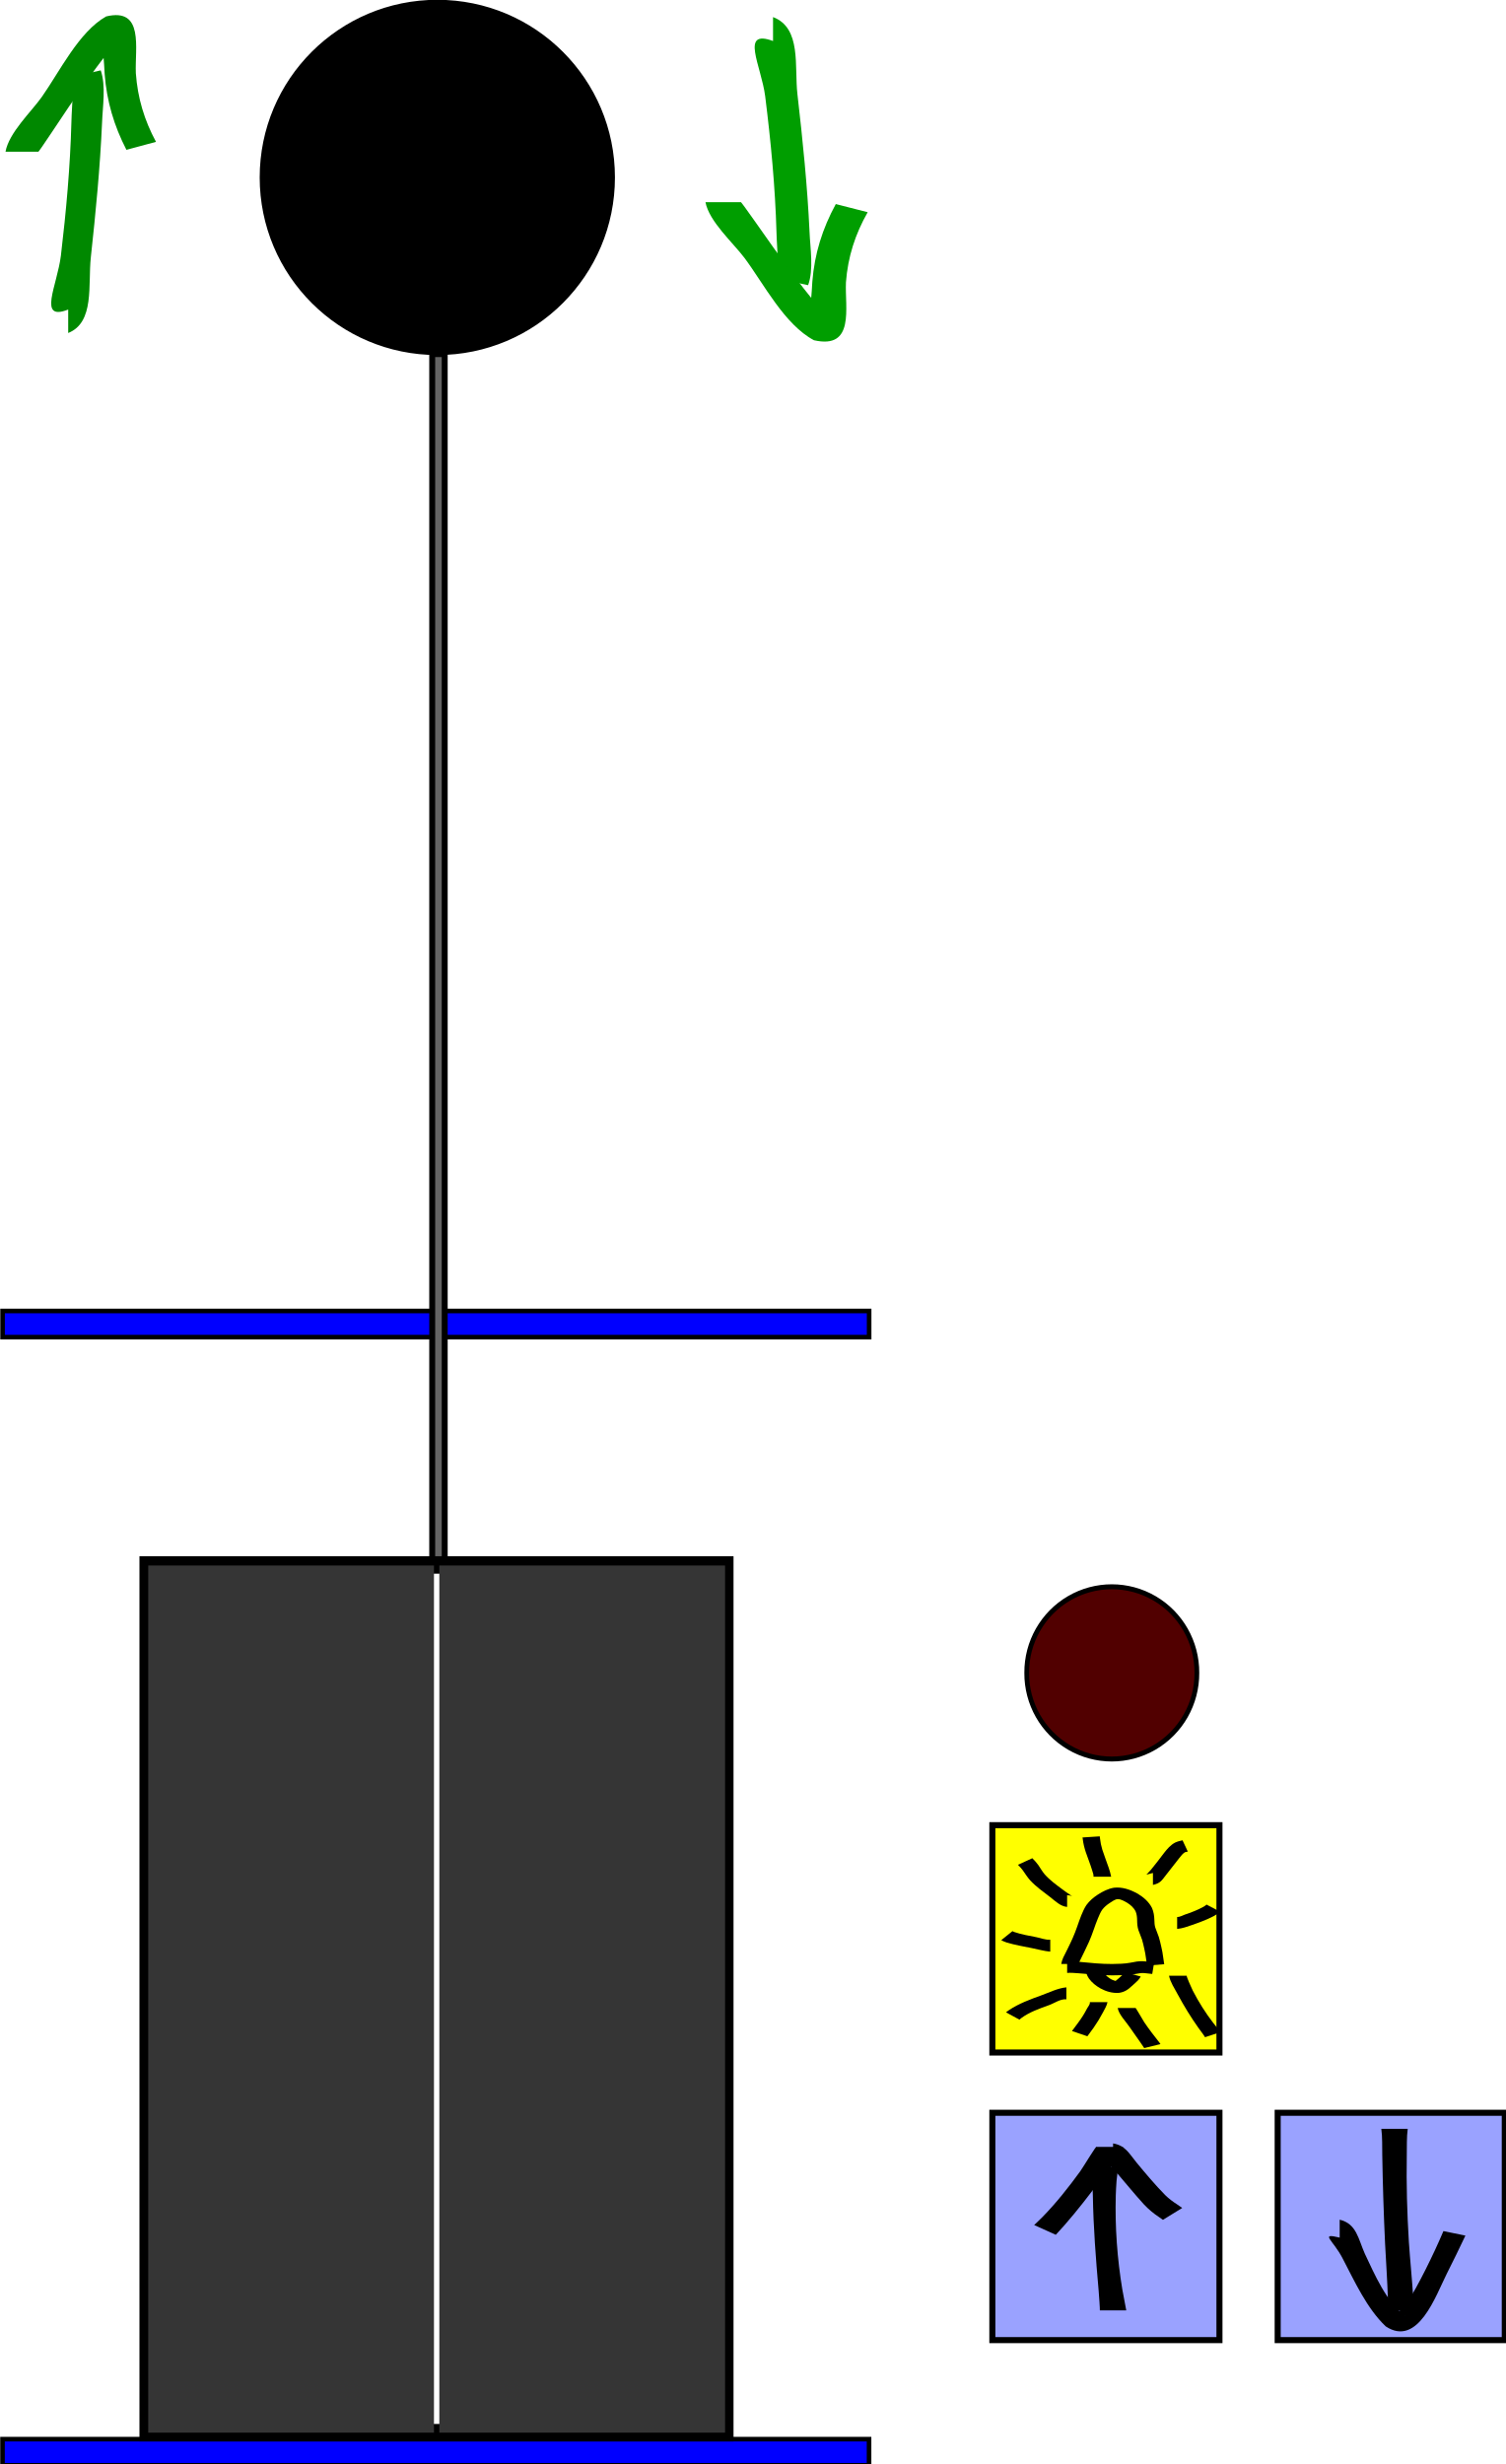
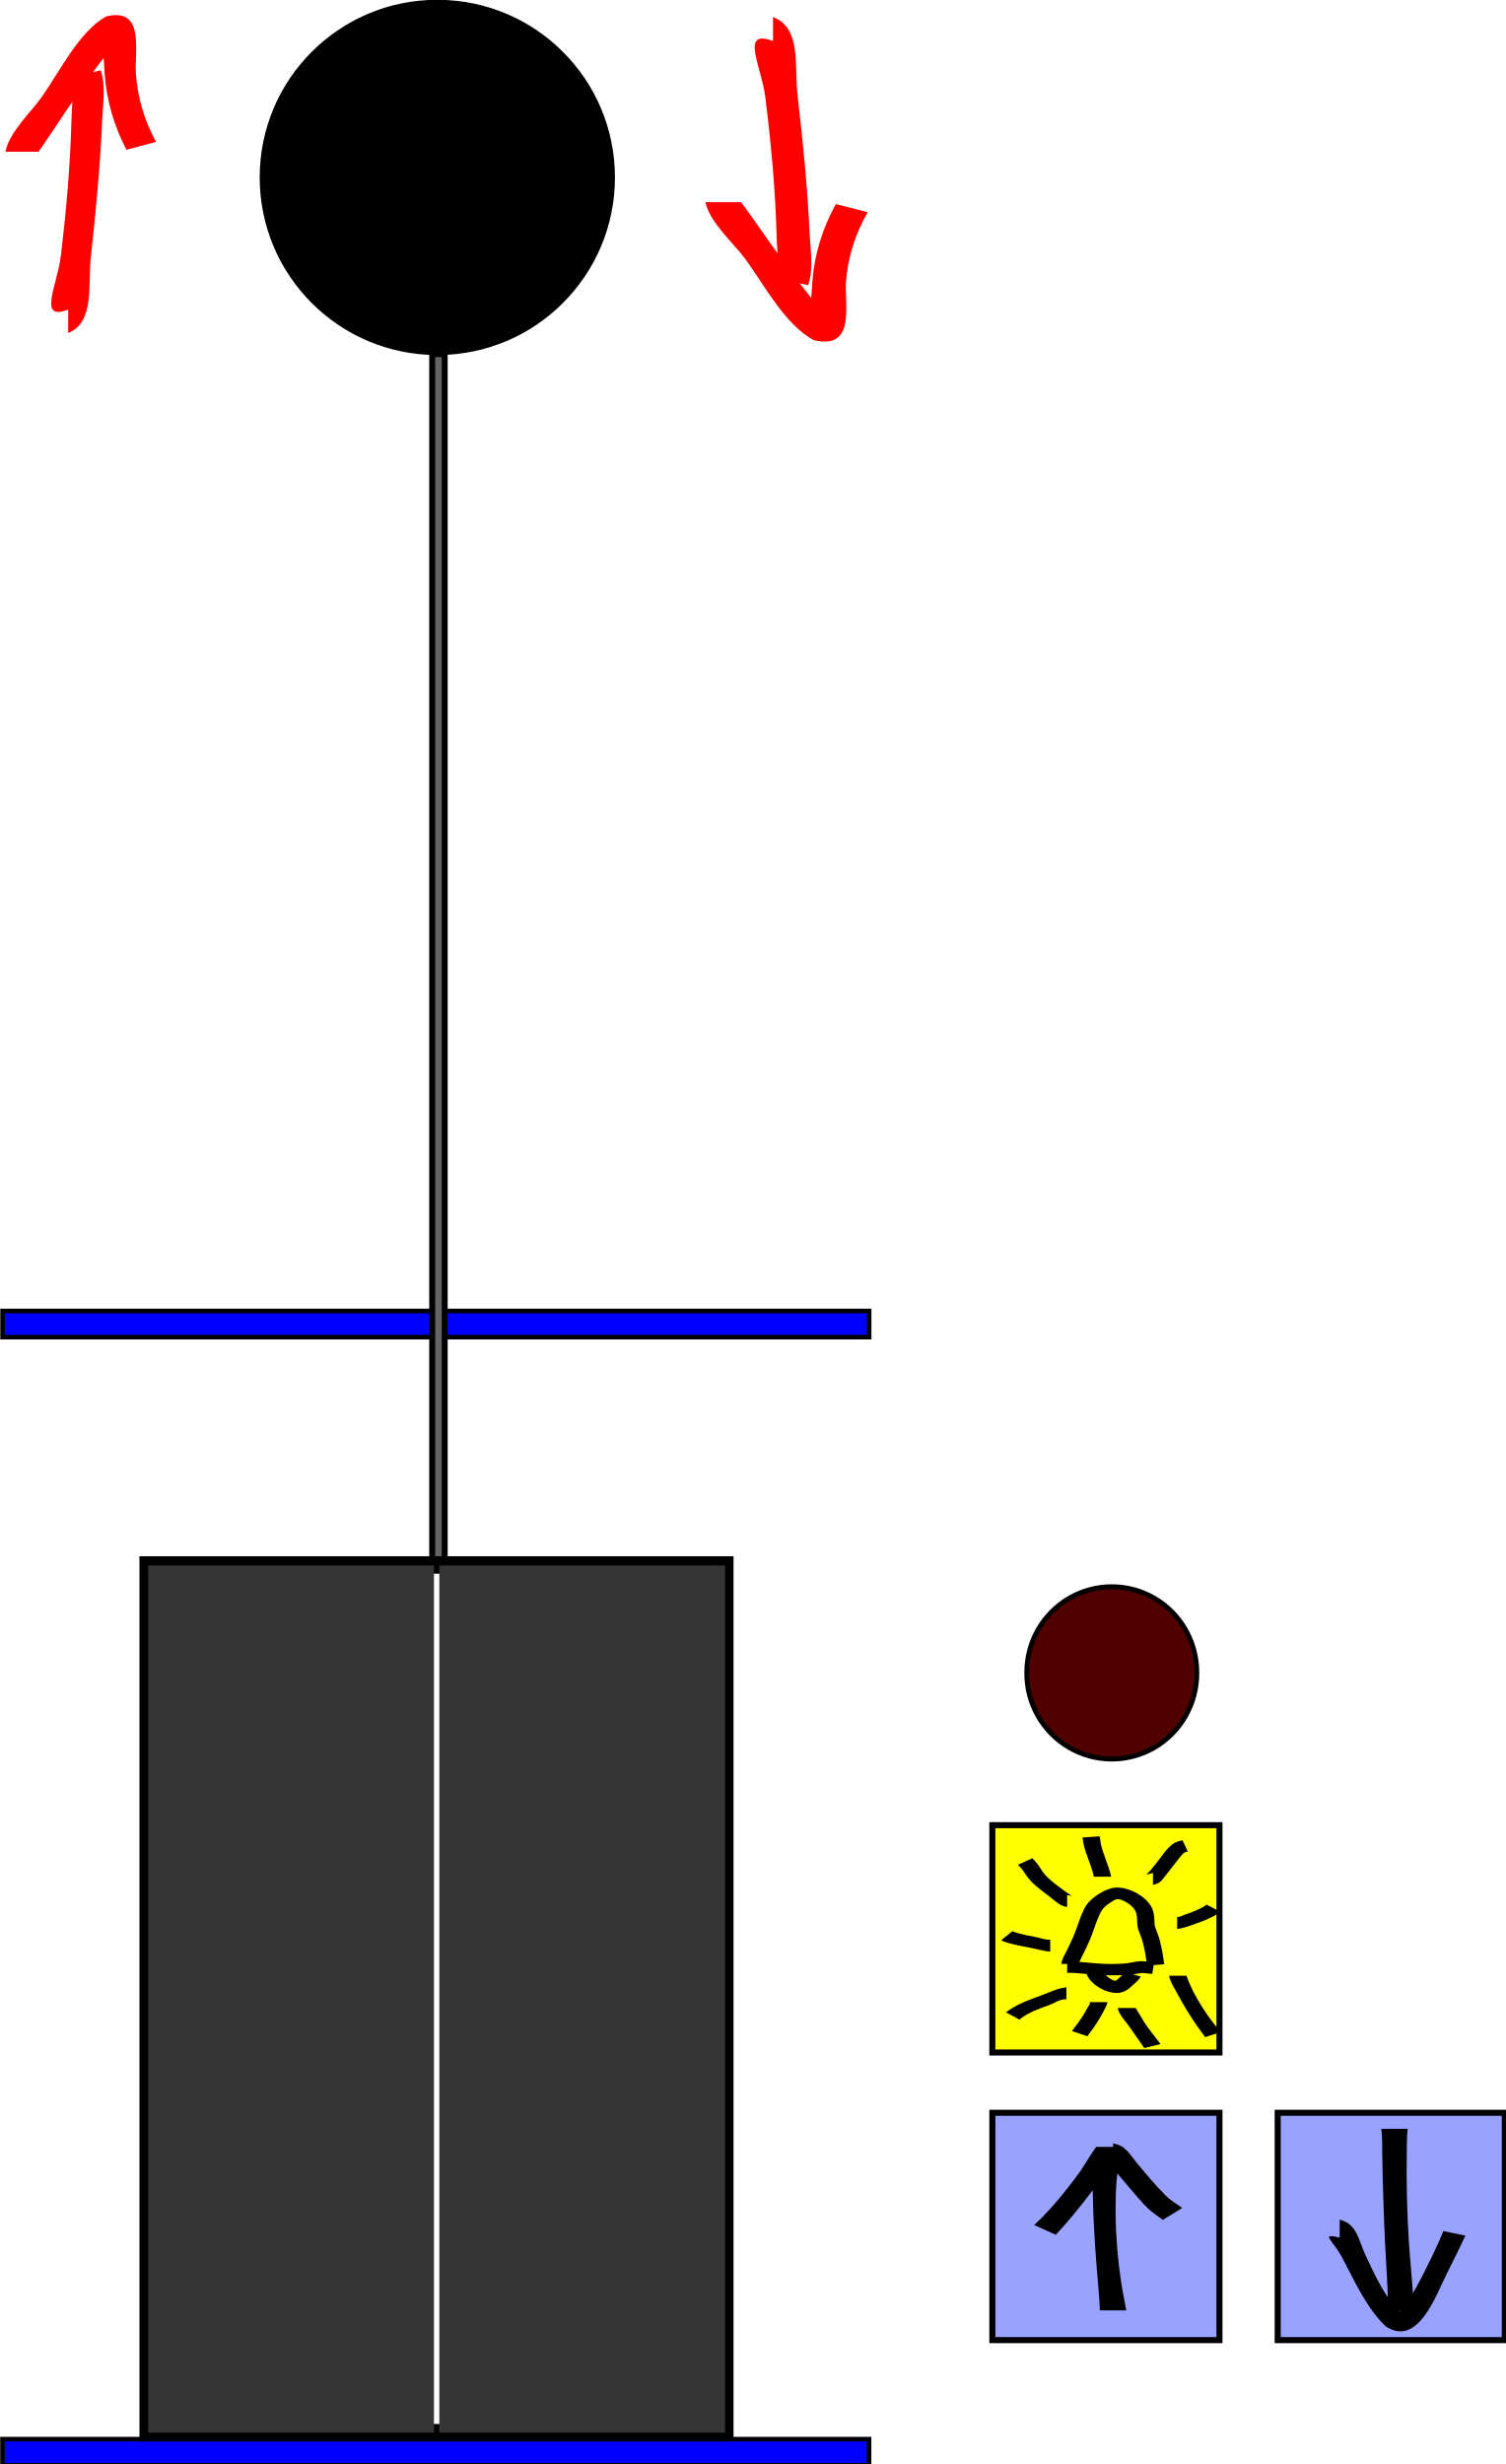
<svg xmlns="http://www.w3.org/2000/svg" id="svg1" width="323.6" height="529.743" version="1.0" viewBox="0 0 323 529">
  <defs id="defs3">
    <linearGradient id="linearGradient6676">
      <stop style="stop-color:#000;stop-opacity:1;" offset="0" id="stop6677" />
      <stop style="stop-color:#fff;stop-opacity:1;" offset="1" id="stop6678" />
    </linearGradient>
  </defs>
  <rect style="fill:#0000ff;fill-opacity:1;fill-rule:evenodd;stroke:#000000;stroke-width:0.74pt;stroke-linecap:butt;stroke-linejoin:miter;stroke-opacity:1" id="rect2859" width="186.04" height="5.616" x="0.463" y="523.664" />
  <rect style="fill:#0000ff;fill-opacity:1;fill-rule:evenodd;stroke:#000000;stroke-width:0.74pt;stroke-linecap:butt;stroke-linejoin:miter;stroke-opacity:1" id="rect2860" width="186.04" height="5.616" x="0.48" y="281.455" />
  <g id="elevator" transform="matrix(0.999958,0,0,1,-22.63067,-16.849)">
    <rect style="fill:#646464;fill-opacity:1;fill-rule:evenodd;stroke:#000000;stroke-width:0.953pt;stroke-linecap:butt;stroke-linejoin:miter;stroke-opacity:1" id="rect2862" width="2.684" height="258.79" x="115.354" y="92.871" />
    <rect style="fill:none;fill-opacity:0.75;fill-rule:evenodd;stroke:#000000;stroke-width:3.75;stroke-linecap:butt;stroke-linejoin:miter;stroke-miterlimit:4;stroke-dasharray:none;stroke-opacity:1" id="rect908" width="123.797" height="186.296" x="54.374" y="352.83" />
    <rect style="fill:#353535;fill-opacity:1;fill-rule:evenodd;stroke:none;stroke-width:0.976pt;stroke-linecap:butt;stroke-linejoin:miter;stroke-opacity:1" id="door_left" width="61.348" height="186.167" x="54.383" y="352.952" />
    <rect style="fill:#353535;fill-opacity:1;fill-rule:evenodd;stroke:none;stroke-width:0.976pt;stroke-linecap:butt;stroke-linejoin:miter;stroke-opacity:1" id="door_right" width="61.348" height="186.167" x="116.883" y="352.952" />
  </g>
-   <g id="button_up" transform="translate(-22.63295,-16.849)">
-     <rect style="fill:#7c86ff;fill-opacity:0.769;fill-rule:evenodd;stroke:#000000;stroke-width:0.975pt;stroke-linecap:butt;stroke-linejoin:miter;stroke-opacity:1" id="rect1559" width="48.756" height="48.809" x="235.609" y="470.444" />
+   <g id="g_button_up" transform="translate(-22.63295,-16.849)">
+     <rect style="fill:#7c86ff;fill-opacity:0.769;fill-rule:evenodd;stroke:#000000;stroke-width:0.975pt;stroke-linecap:butt;stroke-linejoin:miter;stroke-opacity:1" id="button_up" width="48.756" height="48.809" x="235.609" y="470.444" />
    <path style="fill:#000000;fill-opacity:1;fill-rule:nonzero;stroke:none;stroke-width:1pt;stroke-linecap:butt;stroke-linejoin:miter;stroke-opacity:1" id="path1552" d="M 258.688,512.861 C 258.724,512.677 258.515,509.619 258.434,508.705 C 257.834,501.892 257.299,495.079 257.189,488.238 C 257.175,485.673 256.603,481.738 258.078,479.416 C 259.058,478.329 260.435,478.093 261.836,478.359 L 259.972,481.978 C 261.06,482.173 262.35,482.053 263.082,481.129 C 263.184,480.878 262.799,481.773 262.772,481.882 C 262.248,483.941 262.198,486.14 262.106,488.249 C 261.929,494.991 262.412,501.742 263.516,508.395 C 263.782,509.884 264.073,511.378 264.358,512.861 L 258.688,512.861 z" />
    <path style="fill:#000000;fill-opacity:1;fill-rule:nonzero;stroke:none;stroke-width:1pt;stroke-linecap:butt;stroke-linejoin:miter;stroke-opacity:1" id="path1553" d="M 263.651,477.772 C 263.221,480.126 260.43,482.671 259.071,484.523 C 256.519,487.985 253.881,491.393 251.05,494.633 C 250.454,495.312 249.839,495.973 249.229,496.64 L 244.588,494.548 C 245.225,493.936 245.869,493.335 246.487,492.703 C 249.414,489.696 252.017,486.389 254.481,482.999 C 255.212,481.972 258.09,477.149 257.982,477.772 L 263.651,477.772 z" />
    <path style="fill:#000000;fill-opacity:1;fill-rule:nonzero;stroke:none;stroke-width:1pt;stroke-linecap:butt;stroke-linejoin:miter;stroke-opacity:1" id="path1554" d="M 261.527,477.024 C 264.167,477.466 264.948,479.157 266.576,481.142 C 268.541,483.517 270.544,485.909 272.707,488.109 C 273.51,488.897 274.358,489.53 275.302,490.132 C 275.664,490.373 276.021,490.619 276.371,490.879 L 272.232,493.431 C 271.974,493.238 271.707,493.057 271.442,492.874 C 270.215,492.07 269.138,491.163 268.129,490.093 C 266.013,487.767 264.039,485.306 261.982,482.928 C 260.119,480.795 258.259,480.331 261.527,480.867 L 261.527,477.024 z" />
  </g>
-   <g id="button_down" transform="translate(-22.63295,-16.849)">
-     <rect style="fill:#7c86ff;fill-opacity:0.769;fill-rule:evenodd;stroke:#000000;stroke-width:0.975pt;stroke-linecap:butt;stroke-linejoin:miter;stroke-opacity:1" id="rect1560" width="48.756" height="48.809" x="296.867" y="470.444" />
+   <g id="g_button_down" transform="translate(-22.63295,-16.849)">
+     <rect style="fill:#7c86ff;fill-opacity:0.769;fill-rule:evenodd;stroke:#000000;stroke-width:0.975pt;stroke-linecap:butt;stroke-linejoin:miter;stroke-opacity:1" id="button_down" width="48.756" height="48.809" x="296.867" y="470.444" />
    <path style="fill:#000000;fill-opacity:1;fill-rule:nonzero;stroke:none;stroke-width:1pt;stroke-linecap:butt;stroke-linejoin:miter;stroke-opacity:1" id="path1556" d="M 324.787,473.888 C 324.537,475.706 324.623,477.699 324.584,479.537 C 324.477,485.781 324.646,491.957 325.031,498.18 C 325.306,502.237 325.731,506.273 325.976,510.332 C 326.024,511.222 326.061,512.105 326.041,512.998 L 320.514,512.809 C 320.559,512.055 320.549,511.305 320.534,510.55 C 320.42,506.504 320.12,502.466 319.919,498.427 C 319.626,492.132 319.428,485.843 319.32,479.537 C 319.281,477.699 319.367,475.706 319.117,473.888 L 324.787,473.888 z" />
    <path style="fill:#000000;fill-opacity:1;fill-rule:nonzero;stroke:none;stroke-width:1pt;stroke-linecap:butt;stroke-linejoin:miter;stroke-opacity:1" id="path1557" d="M 310.178,493.398 C 313.812,494.264 314.156,497.515 315.581,500.715 C 317.636,505.034 320.239,511.192 324.282,514.067 C 324.466,514.033 322.971,513.755 322.609,513.756 C 321.801,513.758 323.693,512.553 324.161,511.895 C 325.912,509.437 327.281,506.708 328.653,504.03 C 329.997,501.335 331.279,498.619 332.452,495.845 L 337.171,496.812 C 335.869,499.588 334.509,502.335 333.133,505.076 C 330.864,509.573 326.982,520.878 320.07,516.309 C 316.001,512.435 313.403,506.661 310.831,501.757 C 308.765,497.705 305.743,496.196 310.178,497.241 L 310.178,493.398 z" />
  </g>
  <path style="fill:#510000;fill-opacity:1;fill-rule:evenodd;stroke:#000000;stroke-width:1pt;stroke-linecap:butt;stroke-linejoin:miter;stroke-opacity:1" id="signal_alarm" d="M 536.59,323.326 A 23.909,23.084 0 1 1 488.773,323.326 A 23.909,23.084 0 1 1 536.59,323.326 z" transform="matrix(0.763955,0,0,0.795812,-153.0459,101.8488)" />
-   <g id="button_alarm" transform="translate(-22.63295,-16.849)">
-     <rect style="fill:#ffff00;fill-opacity:1;fill-rule:evenodd;stroke:#000000;stroke-width:0.975pt;stroke-linecap:butt;stroke-linejoin:miter;stroke-opacity:1" id="rect1561" width="48.756" height="48.809" x="235.609" y="408.696" />
+   <g id="g_button_alarm" transform="translate(-22.63295,-16.849)">
+     <rect style="fill:#ffff00;fill-opacity:1;fill-rule:evenodd;stroke:#000000;stroke-width:0.975pt;stroke-linecap:butt;stroke-linejoin:miter;stroke-opacity:1" id="button_alarm" width="48.756" height="48.809" x="235.609" y="408.696" />
    <path style="fill:#000000;fill-opacity:1;fill-rule:nonzero;stroke:none;stroke-width:1pt;stroke-linecap:butt;stroke-linejoin:miter;stroke-opacity:1" id="path2847" d="M 251.666,437.85 C 252.583,437.931 253.504,437.969 254.421,438.055 C 256.721,438.273 259.013,438.514 261.325,438.5 C 262.609,438.478 263.938,438.469 265.205,438.231 C 265.686,438.132 266.163,438.037 266.651,437.969 C 267.467,437.861 268.287,437.901 269.104,437.989 C 269.52,438.037 269.936,438.102 270.354,438.131 L 269.933,440.639 C 269.463,440.6 268.997,440.537 268.529,440.485 C 268.166,440.447 267.788,440.407 267.425,440.458 C 266.97,440.524 266.521,440.613 266.067,440.688 C 264.506,440.917 262.905,440.929 261.331,440.939 C 258.868,440.931 256.434,440.676 253.982,440.483 C 253.217,440.428 252.434,440.351 251.666,440.419 L 251.666,437.85 z" />
    <path style="fill:#000000;fill-opacity:1;fill-rule:nonzero;stroke:none;stroke-width:1pt;stroke-linecap:butt;stroke-linejoin:miter;stroke-opacity:1" id="path2848" d="M 250.399,438.502 C 250.491,438.022 250.609,437.598 250.814,437.148 C 251.133,436.49 251.485,435.851 251.795,435.188 C 252.146,434.452 252.512,433.725 252.84,432.978 C 253.2,432.165 253.52,431.341 253.813,430.502 C 254.103,429.677 254.378,428.85 254.709,428.04 C 255.034,427.28 255.343,426.522 255.811,425.835 C 256.484,424.916 257.315,424.216 258.265,423.595 C 259.341,422.905 260.449,422.342 261.719,422.124 C 263.538,421.924 265.24,422.539 266.814,423.409 C 268.074,424.169 269.204,425.135 269.878,426.465 C 270.249,427.309 270.365,428.161 270.393,429.075 C 270.406,429.63 270.426,430.158 270.595,430.69 C 270.827,431.378 271.126,432.039 271.356,432.727 C 271.585,433.446 271.727,434.193 271.904,434.926 C 272.065,435.622 272.202,436.32 272.281,437.03 C 272.337,437.537 272.413,438.044 272.504,438.546 L 268.822,438.846 C 268.728,438.307 268.648,437.766 268.585,437.222 C 268.512,436.585 268.393,435.956 268.249,435.33 C 268.086,434.648 267.961,433.952 267.749,433.283 C 267.515,432.589 267.213,431.921 266.971,431.23 C 266.742,430.532 266.7,429.847 266.689,429.119 C 266.676,428.475 266.628,427.86 266.385,427.256 C 265.989,426.414 265.281,425.801 264.5,425.322 C 263.957,425.018 263.203,424.572 262.556,424.578 C 261.979,424.564 261.278,425.103 260.823,425.394 C 260.184,425.811 259.626,426.27 259.169,426.882 C 258.785,427.449 258.542,428.095 258.267,428.719 C 257.94,429.493 257.668,430.288 257.386,431.079 C 257.075,431.96 256.756,432.837 256.378,433.692 C 256.045,434.45 255.674,435.188 255.322,435.937 C 255.02,436.596 254.671,437.23 254.366,437.886 C 254.282,438.076 254.172,438.416 254.188,438.502 L 250.399,438.502 z" />
    <path style="fill:#000000;fill-opacity:1;fill-rule:nonzero;stroke:none;stroke-width:1pt;stroke-linecap:butt;stroke-linejoin:miter;stroke-opacity:1" id="path2849" d="M 259.541,440.239 C 259.514,440.379 259.674,440.491 259.752,440.609 C 260.13,441.142 260.644,441.514 261.209,441.832 C 261.557,442.014 262.699,442.337 262.332,442.194 C 261.838,442.195 262.171,442.103 262.49,441.789 C 262.895,441.405 263.35,441.078 263.73,440.667 C 263.841,440.535 263.935,440.398 264.023,440.25 L 267.474,441.191 C 267.3,441.485 267.106,441.756 266.882,442.015 C 266.469,442.456 265.993,442.818 265.555,443.231 C 264.718,444.037 263.933,444.552 262.741,444.705 C 261.348,444.784 260.054,444.408 258.835,443.752 C 257.878,443.205 257.021,442.548 256.368,441.651 C 256.061,441.197 255.853,440.772 255.751,440.239 L 259.541,440.239 z" />
    <path style="fill:#000000;fill-opacity:1;fill-rule:nonzero;stroke:none;stroke-width:1pt;stroke-linecap:butt;stroke-linejoin:miter;stroke-opacity:1" id="path2850" d="M 251.661,426.25 C 250.202,426.121 249.118,424.98 248.004,424.122 C 246.529,422.995 244.991,421.904 243.722,420.538 C 243.115,419.856 242.647,419.093 242.119,418.353 C 241.81,417.945 241.464,417.57 241.104,417.207 L 244.191,415.797 C 244.656,416.263 245.101,416.74 245.483,417.278 C 245.93,417.936 246.32,418.628 246.832,419.24 C 247.941,420.499 249.332,421.501 250.671,422.497 C 251.225,422.906 251.781,423.312 252.357,423.689 C 252.509,423.789 252.976,424.074 252.824,423.974 C 252.49,423.754 251.263,423.716 251.661,423.681 L 251.661,426.25 z" />
    <path style="fill:#000000;fill-opacity:1;fill-rule:nonzero;stroke:none;stroke-width:1pt;stroke-linecap:butt;stroke-linejoin:miter;stroke-opacity:1" id="path2851" d="M 257.326,419.768 C 257.393,419.416 257.151,418.788 257.041,418.408 C 256.643,417.082 256.113,415.805 255.668,414.495 C 255.364,413.58 255.14,412.665 255.023,411.708 C 255.006,411.584 254.988,411.46 254.969,411.336 L 258.668,411.097 C 258.686,411.236 258.703,411.376 258.719,411.515 C 258.807,412.352 258.971,413.154 259.217,413.96 C 259.637,415.287 260.165,416.577 260.609,417.897 C 260.814,418.518 260.992,419.128 261.115,419.768 L 257.326,419.768 z" />
    <path style="fill:#000000;fill-opacity:1;fill-rule:nonzero;stroke:none;stroke-width:1pt;stroke-linecap:butt;stroke-linejoin:miter;stroke-opacity:1" id="path2852" d="M 270.086,418.958 C 268.167,419.41 268.516,419.622 269.648,418.283 C 270.636,417.096 271.558,415.86 272.495,414.633 C 273.162,413.777 273.866,412.957 274.836,412.44 C 275.353,412.199 275.886,412.066 276.441,411.948 L 277.571,414.363 C 277.448,414.39 277.169,414.471 277.091,414.46 C 276.53,414.679 276.084,415.345 275.719,415.787 C 274.749,417.004 273.79,418.231 272.84,419.463 C 271.913,420.672 271.622,421.161 270.086,421.527 L 270.086,418.958 z" />
    <path style="fill:#000000;fill-opacity:1;fill-rule:nonzero;stroke:none;stroke-width:1pt;stroke-linecap:butt;stroke-linejoin:miter;stroke-opacity:1" id="path2853" d="M 275.281,428.404 C 275.846,428.454 276.371,428.088 276.91,427.909 C 278.227,427.459 279.557,426.972 280.78,426.299 C 281.05,426.144 281.374,425.979 281.585,425.745 L 284.537,427.289 C 284.08,427.673 283.575,427.981 283.051,428.265 C 281.607,429.013 280.071,429.578 278.538,430.113 C 277.468,430.482 276.413,430.873 275.281,430.973 L 275.281,428.404 z" />
    <path style="fill:#000000;fill-opacity:1;fill-rule:nonzero;stroke:none;stroke-width:1pt;stroke-linecap:butt;stroke-linejoin:miter;stroke-opacity:1" id="path2854" d="M 277.33,441.026 C 277.292,441.228 278.261,443.456 278.63,444.203 C 279.908,446.671 281.372,449.011 283.074,451.209 C 283.581,451.855 284.112,452.481 284.625,453.123 L 281.271,454.216 C 280.863,453.544 280.358,452.929 279.901,452.291 C 278.231,449.945 276.741,447.501 275.373,444.968 C 274.734,443.76 273.803,442.39 273.541,441.026 L 277.33,441.026 z" />
    <path style="fill:#000000;fill-opacity:1;fill-rule:nonzero;stroke:none;stroke-width:1pt;stroke-linecap:butt;stroke-linejoin:miter;stroke-opacity:1" id="path2855" d="M 266.31,447.953 C 266.241,447.552 267.787,450.357 268.209,450.991 C 269.232,452.5 270.336,453.935 271.468,455.361 C 271.627,455.574 271.55,455.463 271.697,455.696 L 268.186,456.557 C 268.232,456.548 268.204,456.559 268.157,456.47 C 267.16,454.943 266.05,453.484 265.028,451.973 C 264.252,450.826 262.778,449.359 262.521,447.953 L 266.31,447.953 z" />
    <path style="fill:#000000;fill-opacity:1;fill-rule:nonzero;stroke:none;stroke-width:1pt;stroke-linecap:butt;stroke-linejoin:miter;stroke-opacity:1" id="path2856" d="M 260.328,446.694 C 260.18,447.463 259.705,448.221 259.347,448.912 C 258.747,450.05 258.083,451.139 257.345,452.192 C 256.896,452.798 256.447,453.401 256.009,454.015 L 252.703,452.898 C 253.158,452.306 253.595,451.697 254.039,451.097 C 254.741,450.15 255.374,449.165 255.909,448.113 C 256.137,447.649 256.636,447.202 256.538,446.694 L 260.328,446.694 z" />
    <path style="fill:#000000;fill-opacity:1;fill-rule:nonzero;stroke:none;stroke-width:1pt;stroke-linecap:butt;stroke-linejoin:miter;stroke-opacity:1" id="path2857" d="M 251.503,446.086 C 250.185,445.97 248.987,446.908 247.739,447.35 C 245.702,448.085 243.549,448.834 241.791,450.137 C 241.664,450.237 241.542,450.336 241.429,450.451 L 238.532,448.881 C 238.742,448.718 238.955,448.563 239.173,448.411 C 241.293,446.995 243.719,446.105 246.103,445.244 C 247.811,444.629 249.676,443.679 251.503,443.518 L 251.503,446.086 z" />
    <path style="fill:#000000;fill-opacity:1;fill-rule:nonzero;stroke:none;stroke-width:1pt;stroke-linecap:butt;stroke-linejoin:miter;stroke-opacity:1" id="path2858" d="M 248.04,435.853 C 246.71,435.736 245.386,435.347 244.077,435.09 C 242.281,434.734 240.459,434.42 238.702,433.896 C 238.291,433.758 237.895,433.6 237.513,433.393 L 239.928,431.452 C 239.925,431.454 240.236,431.61 240.263,431.621 C 241.812,432.154 243.461,432.434 245.064,432.748 C 246.054,432.937 247.036,433.373 248.04,433.285 L 248.04,435.853 z" />
  </g>
  <path style="fill:#000000;fill-opacity:1;fill-rule:evenodd;stroke:#000000;stroke-width:1pt;stroke-linecap:butt;stroke-linejoin:miter;stroke-opacity:1" id="path3484" d="M 380.98,-7.771 A 37.468,37.468 0 1 1 306.044,-7.771 A 37.468,37.468 0 1 1 380.98,-7.771 z" transform="translate(-249.6975,45.8641)" />
-   <g id="signal_down" style="fill:#009e00;fill-opacity:1" transform="translate(-22.63295,-16.849)">
+   <g id="signal_down" style="fill:#FF0000;fill-opacity:1" transform="translate(-22.63295,-16.849)">
    <path id="path4119" d="M 188.524,20.516 C 194.694,22.858 193.071,31.101 193.763,37.104 C 194.889,46.922 195.902,56.754 196.36,66.628 C 196.497,70.128 197.287,74.702 196.053,78.076 L 188.913,76.55 C 190.239,79.538 189.326,70.018 189.266,66.75 C 188.99,56.958 188.052,47.211 186.837,37.495 C 185.978,30.894 181.37,23.005 188.524,25.653 L 188.524,20.516 z" />
    <path id="path4120" d="M 181.597,60.25 C 181.528,59.838 187.274,68.181 188.681,70.102 C 192.084,74.73 195.411,79.529 199.294,83.775 C 199.669,84.185 201.578,85.819 201.431,85.668 C 194.878,83.658 196.323,89.346 196.962,77.287 C 197.436,71.314 199.138,65.912 201.999,60.659 L 208.844,62.409 C 206.15,67.14 204.59,72.012 204.179,77.451 C 203.93,82.928 206.153,91.899 197.311,89.896 C 190.975,86.523 186.551,77.804 182.405,72.237 C 179.991,69.013 174.797,64.416 174.018,60.25 L 181.597,60.25 z" />
  </g>
-   <g id="signal_up" style="fill:#008800;fill-opacity:1" transform="translate(-22.63295,-16.849)">
+   <g id="signal_up" style="fill:#FF0000;fill-opacity:1" transform="translate(-22.63295,-16.849)">
    <path id="path4747" d="M 37.202,88.34 C 42.926,86.046 41.42,77.971 42.062,72.09 C 43.106,62.474 44.047,52.842 44.472,43.17 C 44.598,39.742 45.331,35.26 44.187,31.955 L 37.563,33.45 C 38.793,30.524 37.946,39.849 37.89,43.05 C 37.635,52.642 36.764,62.19 35.637,71.708 C 34.84,78.174 30.565,85.902 37.202,83.308 L 37.202,88.34 z" />
    <path id="path4748" d="M 30.776,49.418 C 30.712,49.821 36.042,41.649 37.347,39.767 C 40.505,35.234 43.591,30.532 47.193,26.373 C 47.541,25.971 49.312,24.371 49.175,24.519 C 43.097,26.488 44.437,20.916 45.029,32.728 C 45.469,38.58 47.048,43.871 49.702,49.016 L 56.052,47.303 C 53.553,42.668 52.106,37.896 51.724,32.568 C 51.494,27.203 53.556,18.415 45.353,20.377 C 39.476,23.682 35.372,32.222 31.525,37.675 C 29.286,40.834 24.468,45.337 23.745,49.418 L 30.776,49.418 z" />
  </g>
</svg>
